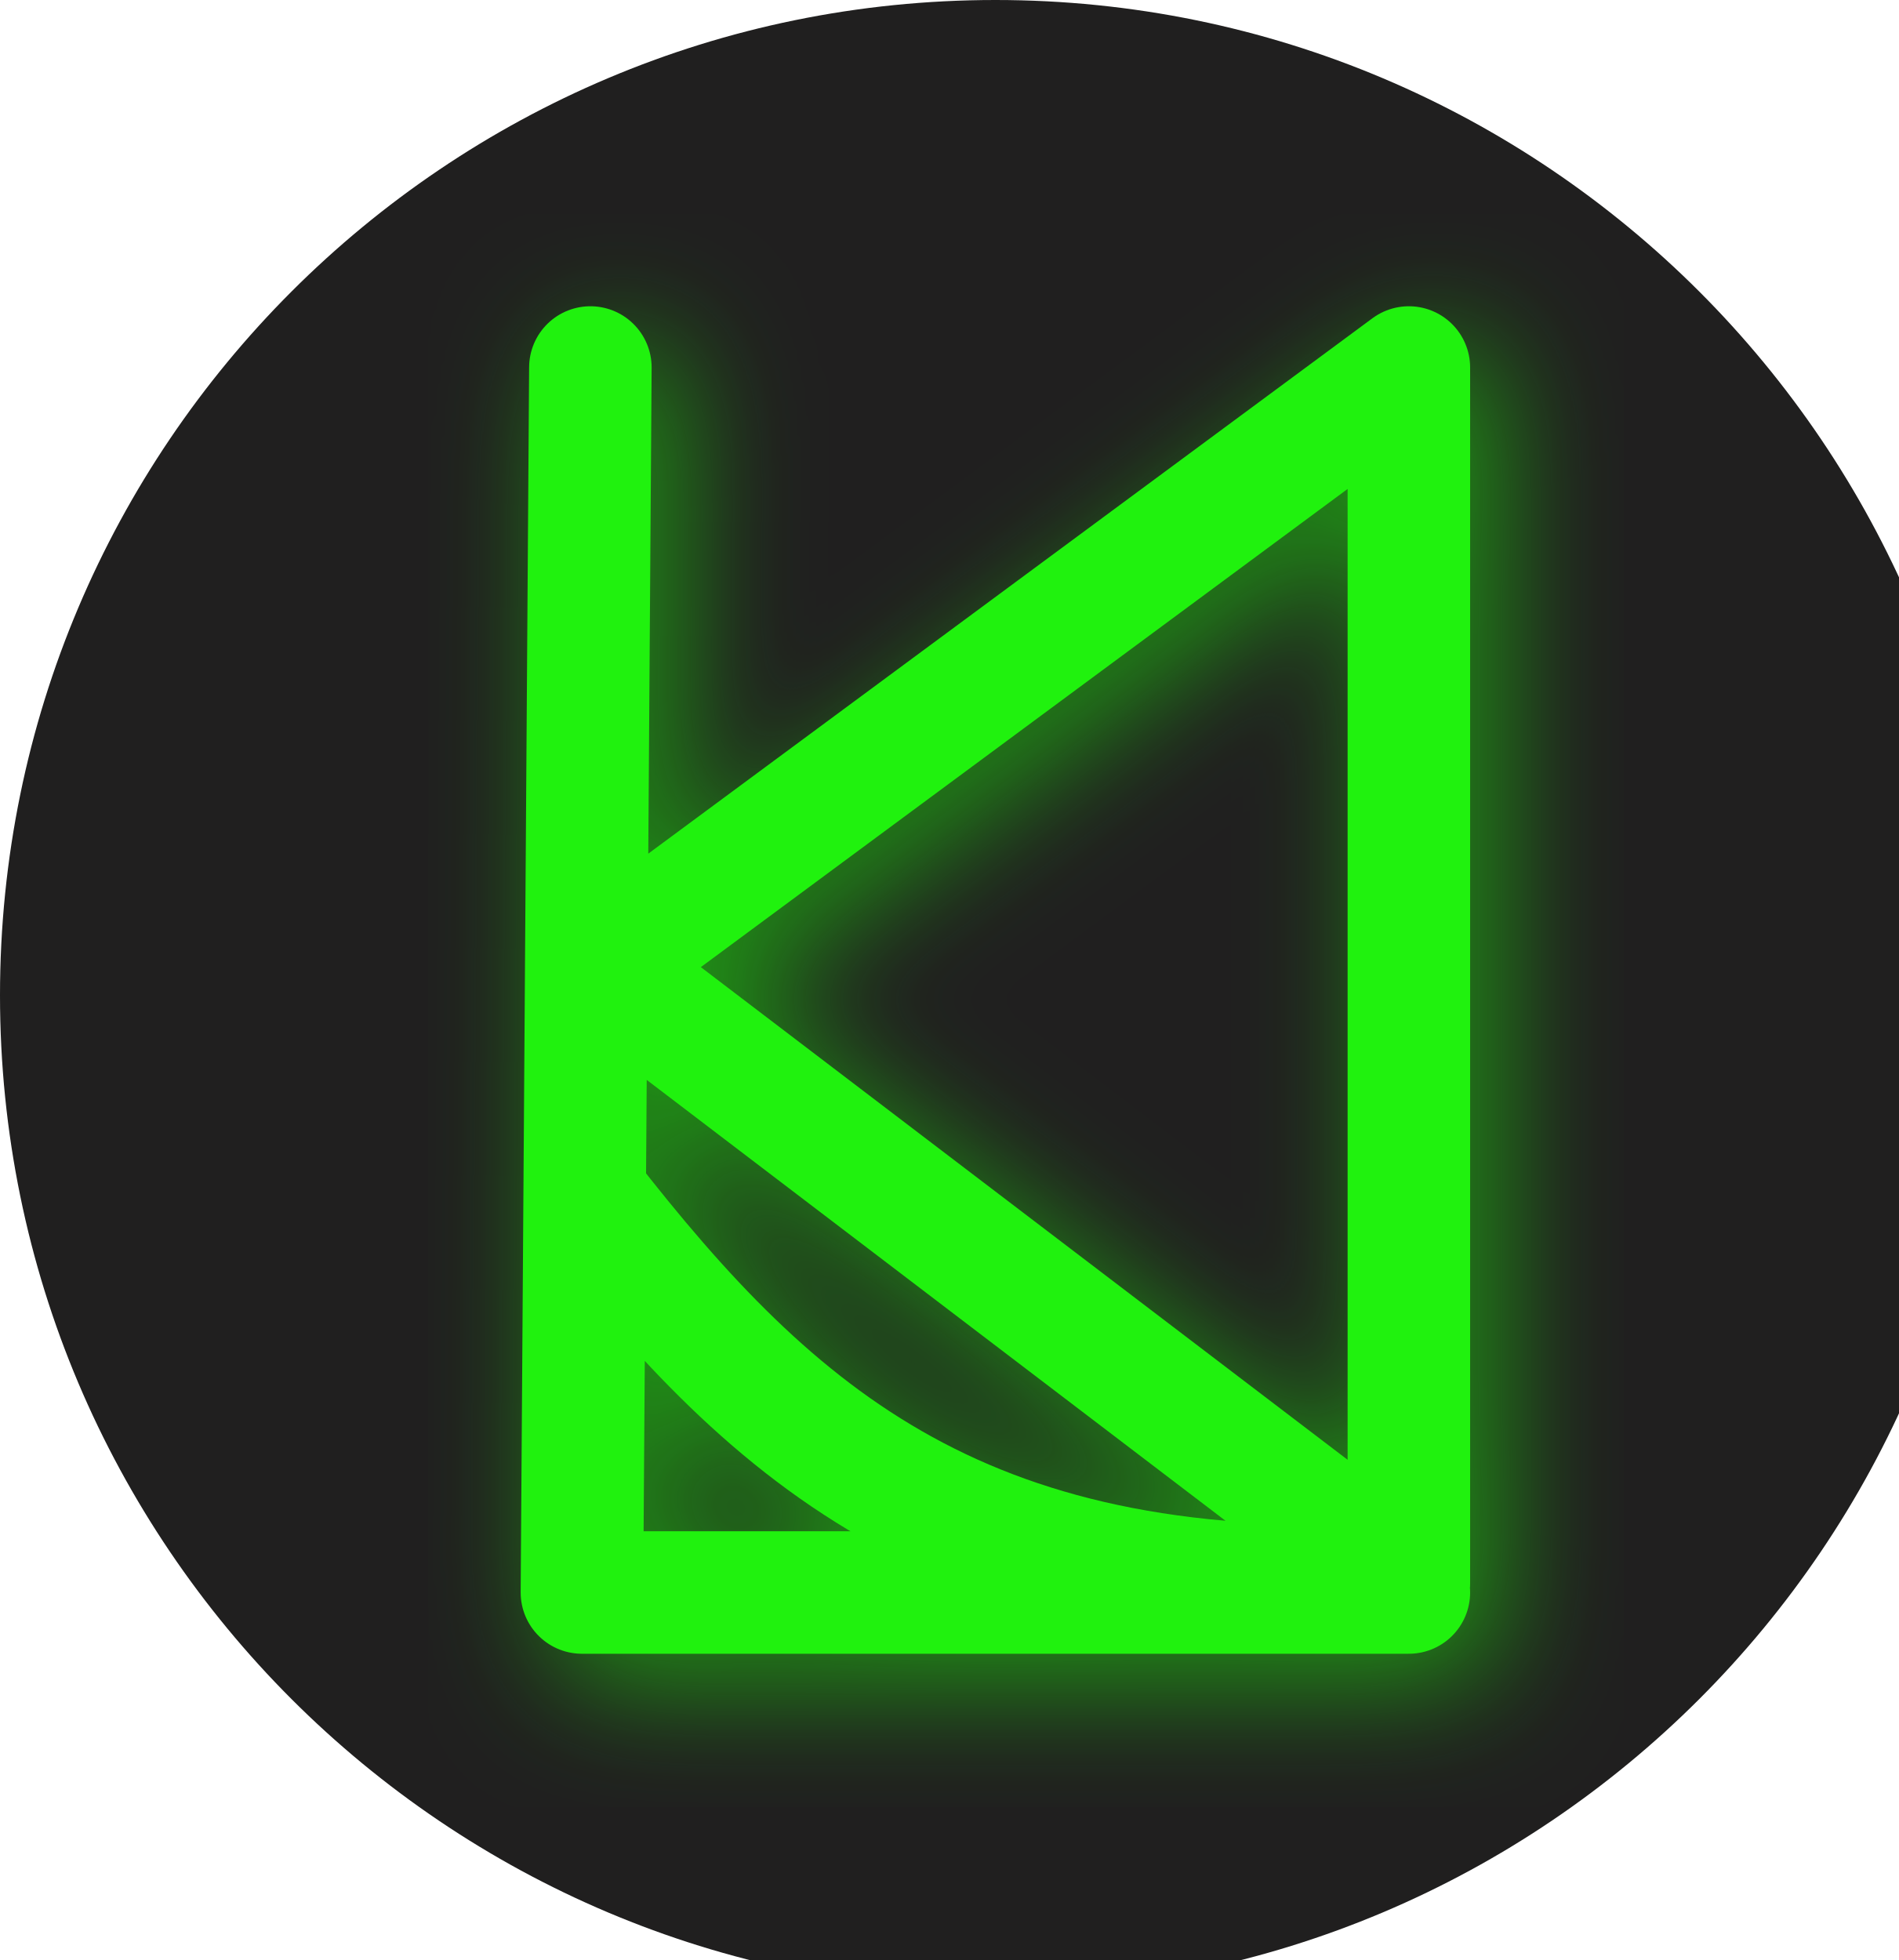
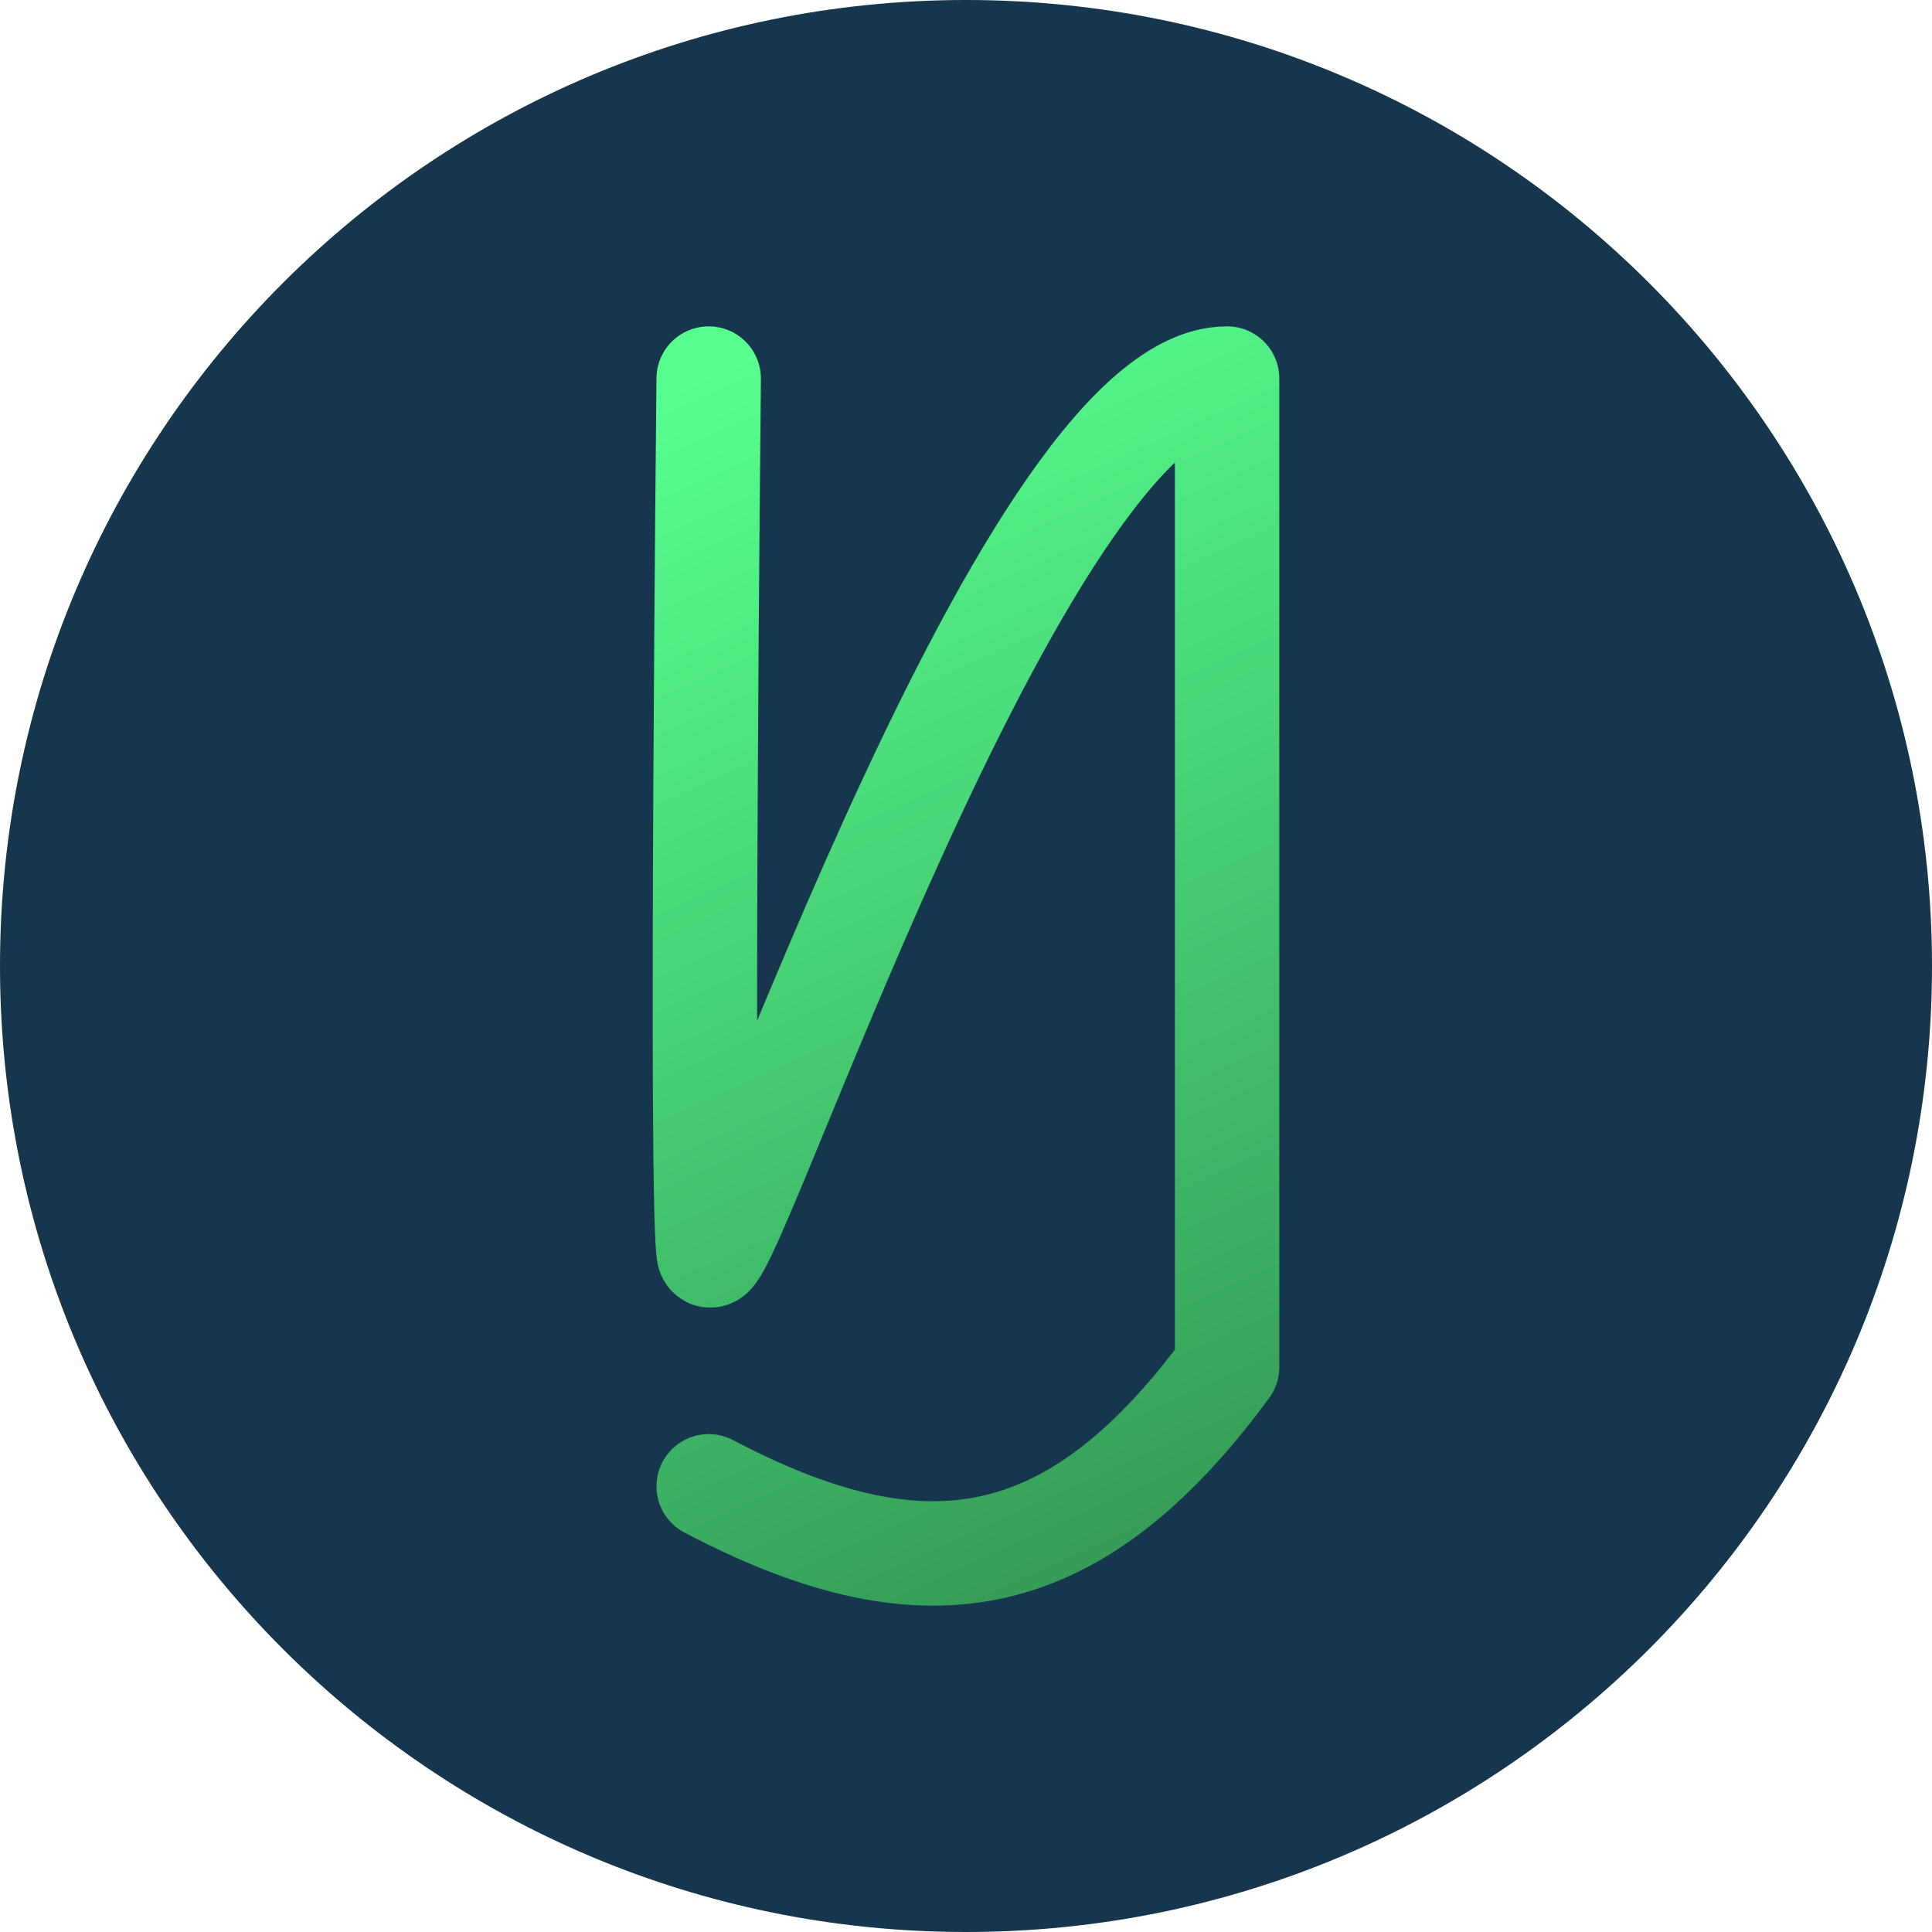
- <svg xmlns="http://www.w3.org/2000/svg" width="62" height="64" viewBox="0 0 62 64" fill="none">
-   <rect width="65" height="65" rx="32.5" fill="#201F1F" />
-   <g filter="url(#filter0_d_164_34)">
-     <path d="M19.276 12L19 52H46M46 51.704V12L19.551 31.556L46 51.704ZM46 51.704C31.594 52.546 25.332 47.028 19.09 39" stroke="#20F20E" stroke-width="4" stroke-linecap="round" stroke-linejoin="round" />
-   </g>
+ <svg xmlns="http://www.w3.org/2000/svg" width="148" height="148" viewBox="0 0 148 148" fill="none">
+   <circle cx="74" cy="74" r="74" fill="#16364D" />
+   <path d="M54.289 29C54.289 29 53.639 91.556 54.289 95.973C54.938 100.389 78.115 29 94 29L94 104.725C81.984 121.1 70.329 122.283 54.289 113.858" stroke="url(#paint0_linear_317_36)" stroke-width="8" stroke-linecap="round" stroke-linejoin="round" />
  <defs>
-     <filter id="filter0_d_164_34" x="14" y="7" width="39" height="52" filterUnits="userSpaceOnUse" color-interpolation-filters="sRGB">
-       <feFlood flood-opacity="0" result="BackgroundImageFix" />
-       <feColorMatrix in="SourceAlpha" type="matrix" values="0 0 0 0 0 0 0 0 0 0 0 0 0 0 0 0 0 0 127 0" result="hardAlpha" />
-       <feOffset dx="1" dy="1" />
-       <feGaussianBlur stdDeviation="2" />
-       <feColorMatrix type="matrix" values="0 0 0 0 0.125 0 0 0 0 0.949 0 0 0 0 0.055 0 0 0 0.56 0" />
-       <feBlend mode="normal" in2="BackgroundImageFix" result="effect1_dropShadow_164_34" />
-       <feBlend mode="normal" in="SourceGraphic" in2="effect1_dropShadow_164_34" result="shape" />
-     </filter>
+     <linearGradient id="paint0_linear_317_36" x1="54.289" y1="28.619" x2="94.789" y2="118.238" gradientUnits="userSpaceOnUse">
+       <stop stop-color="#57FF8F" />
+       <stop offset="1" stop-color="#349956" />
+     </linearGradient>
  </defs>
</svg>
